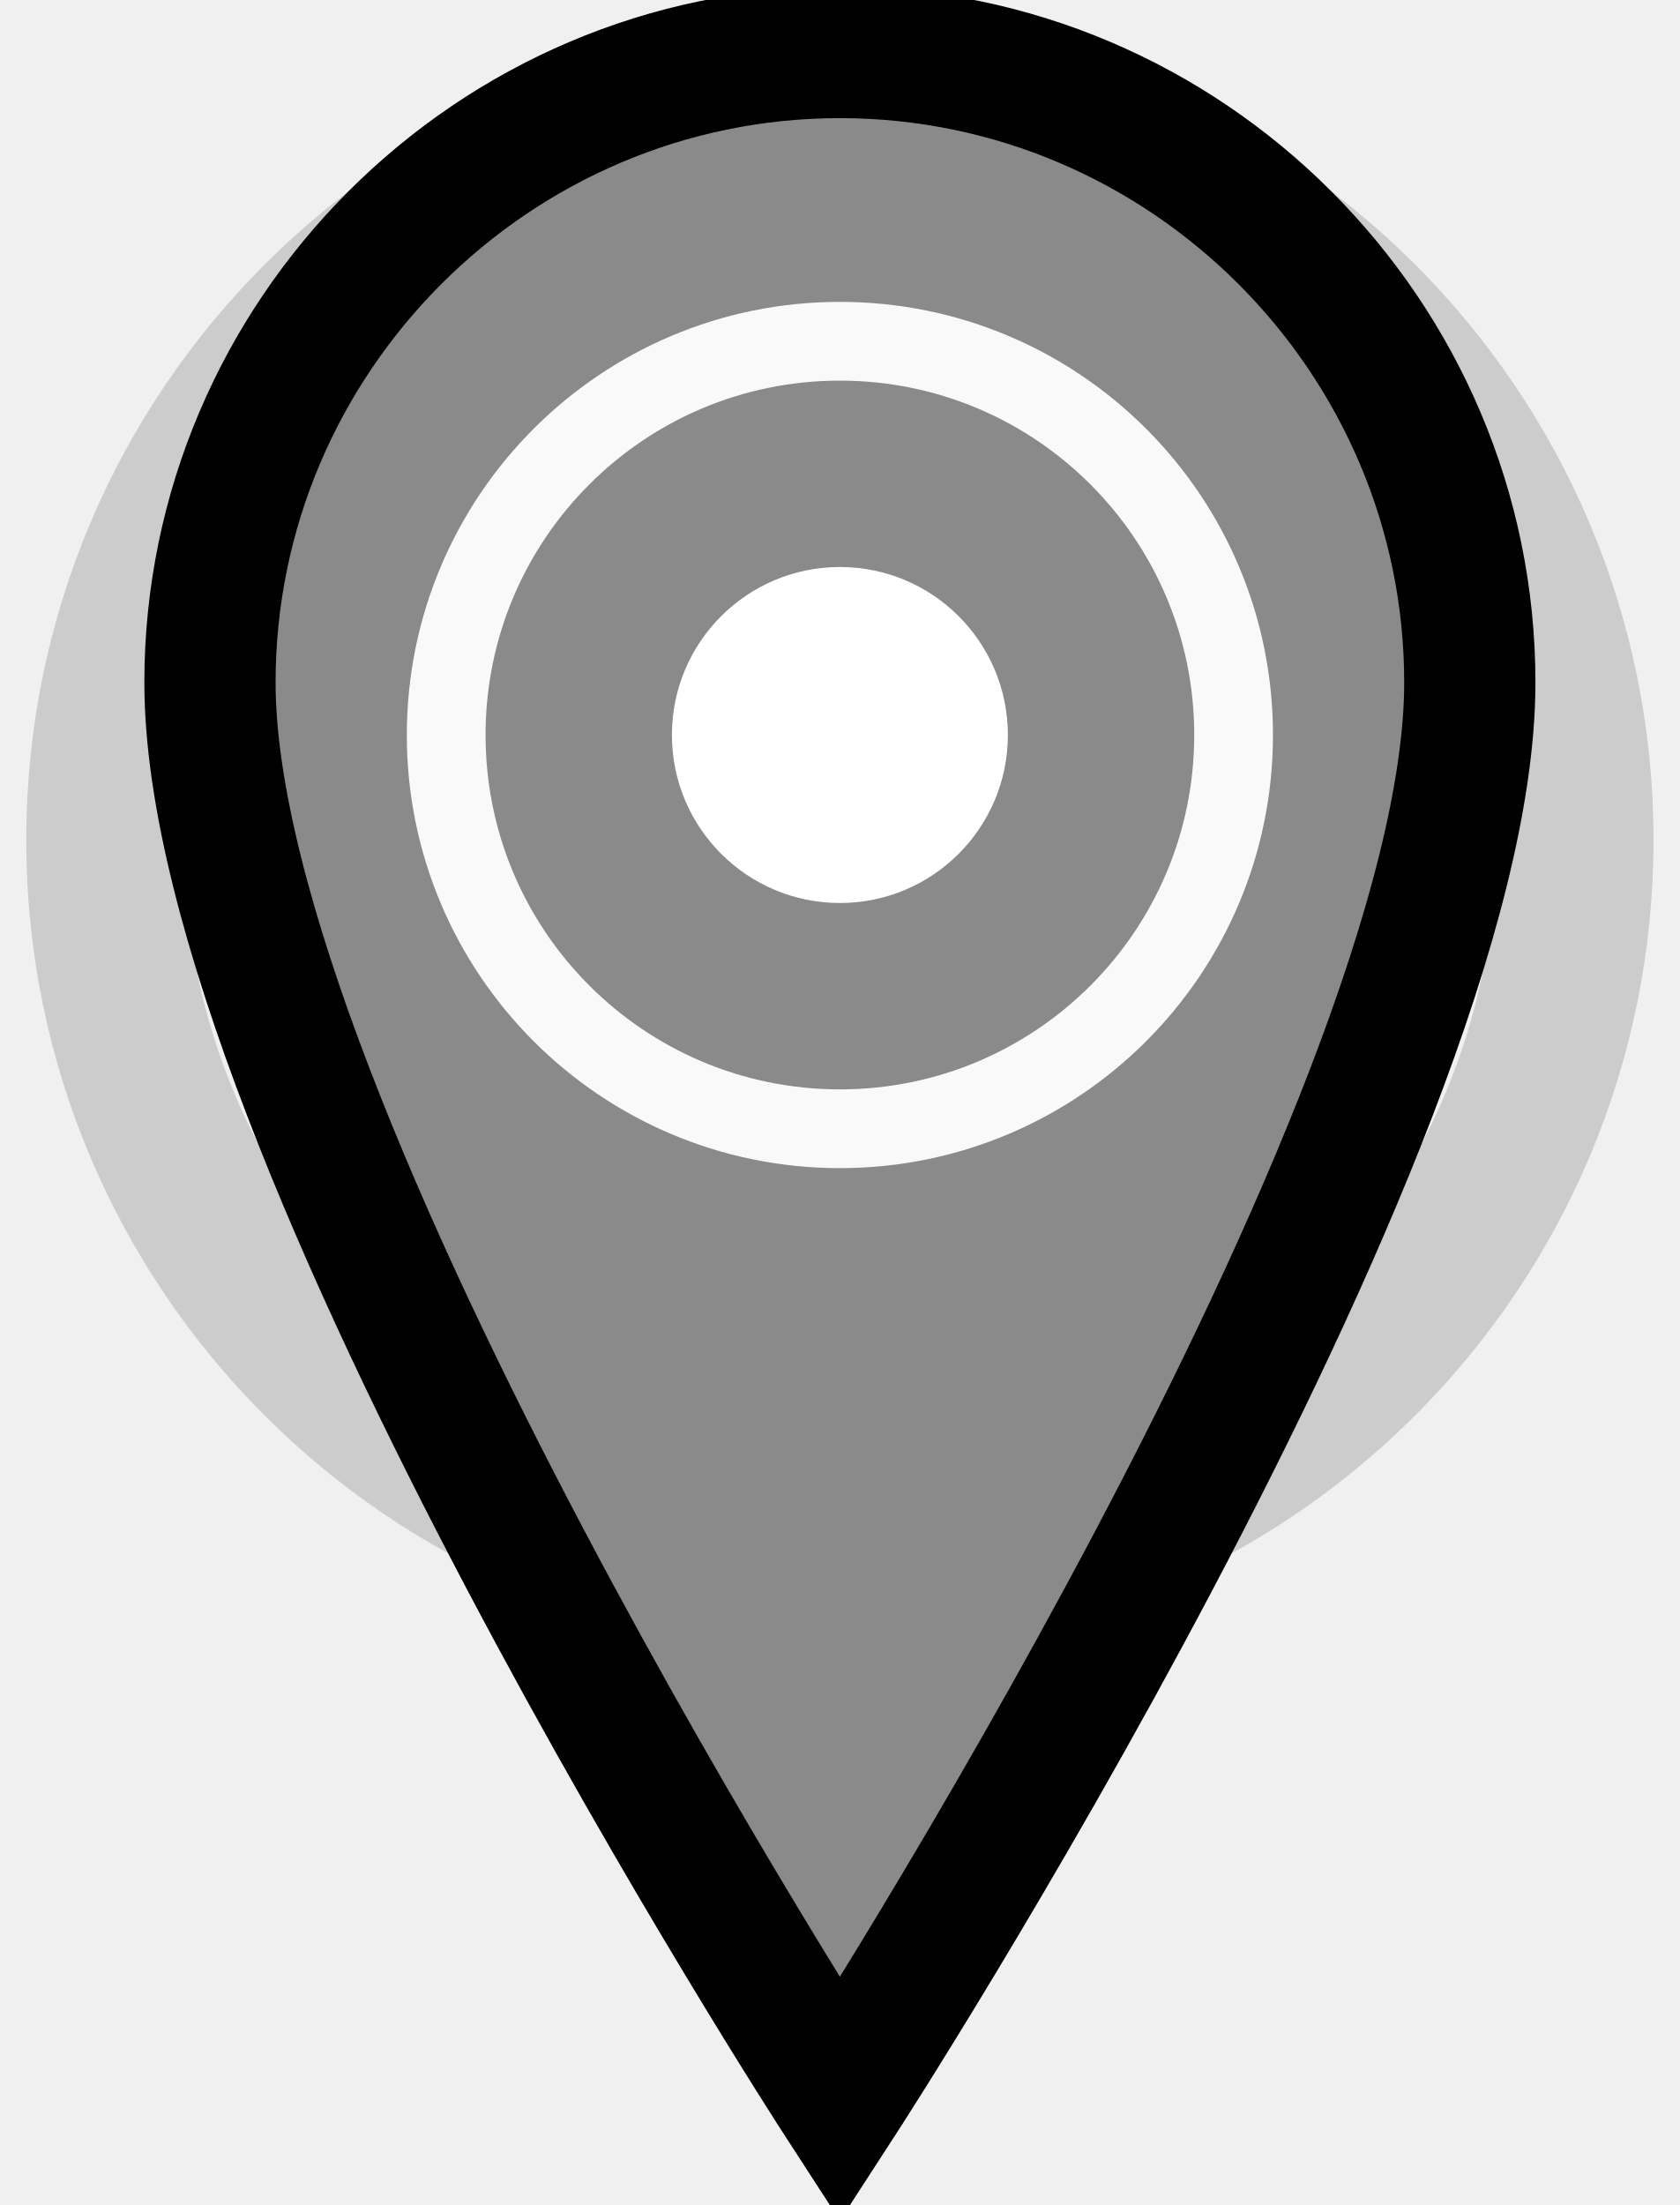
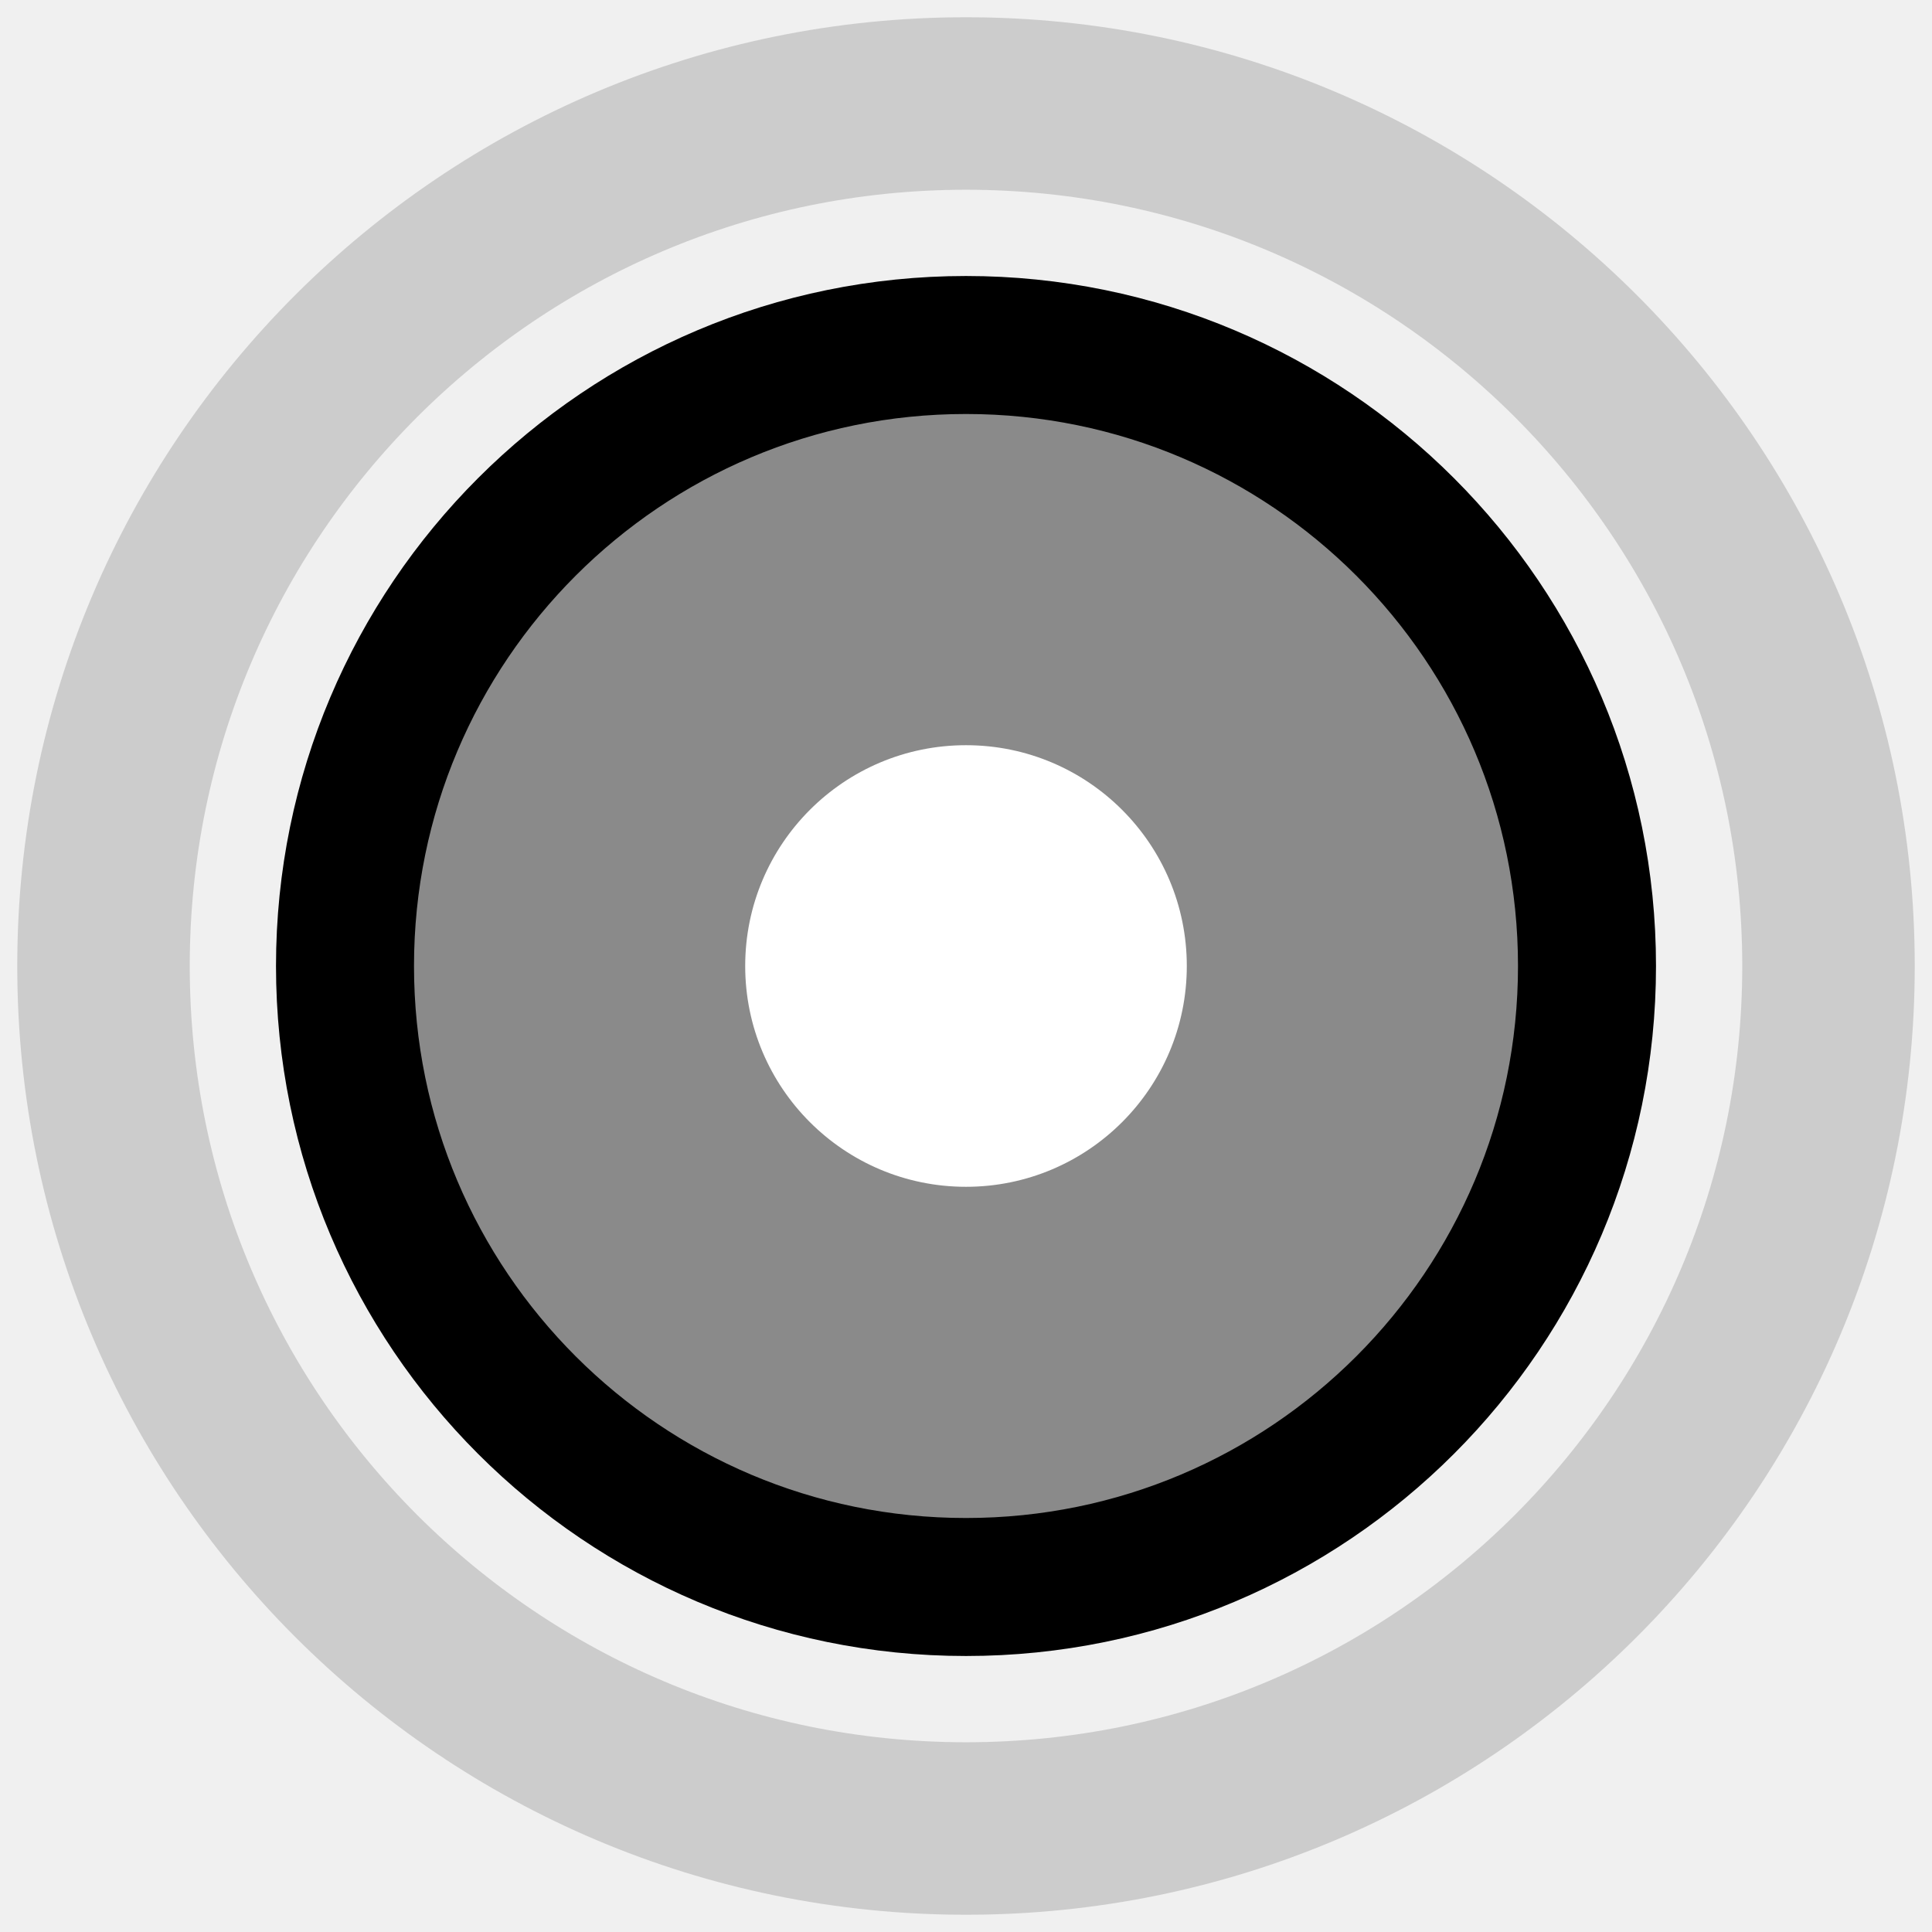
- <svg xmlns="http://www.w3.org/2000/svg" width="32" height="42" viewBox="0 0 32 42">
-   <circle cx="16" cy="16" r="14" fill="none" stroke="#8A8A8A" stroke-width="3" opacity="0.35" />
-   <path d="M16 1C9.4 1 4 6.4 4 13c0 8.5 12 27 12 27s12-18.5 12-27C28 6.4 22.6 1 16 1z" fill="#8A8A8A" stroke="#000" stroke-width="2.5" />
-   <circle cx="16" cy="14" r="7.5" fill="#8A8A8A" stroke="white" stroke-width="1.5" opacity="0.95" />
-   <circle cx="16" cy="14" r="3.2" fill="white" />
+ <svg xmlns="http://www.w3.org/2000/svg" width="28" height="28" viewBox="0 0 28 28">
+   <circle cx="14" cy="14" r="12.5" fill="none" stroke="#8A8A8A" stroke-width="2.5" opacity="0.35" />
+   <circle cx="14" cy="14" r="9" fill="#8A8A8A" stroke="#000" stroke-width="2" />
+   <circle cx="14" cy="14" r="3.2" fill="white" />
</svg>
